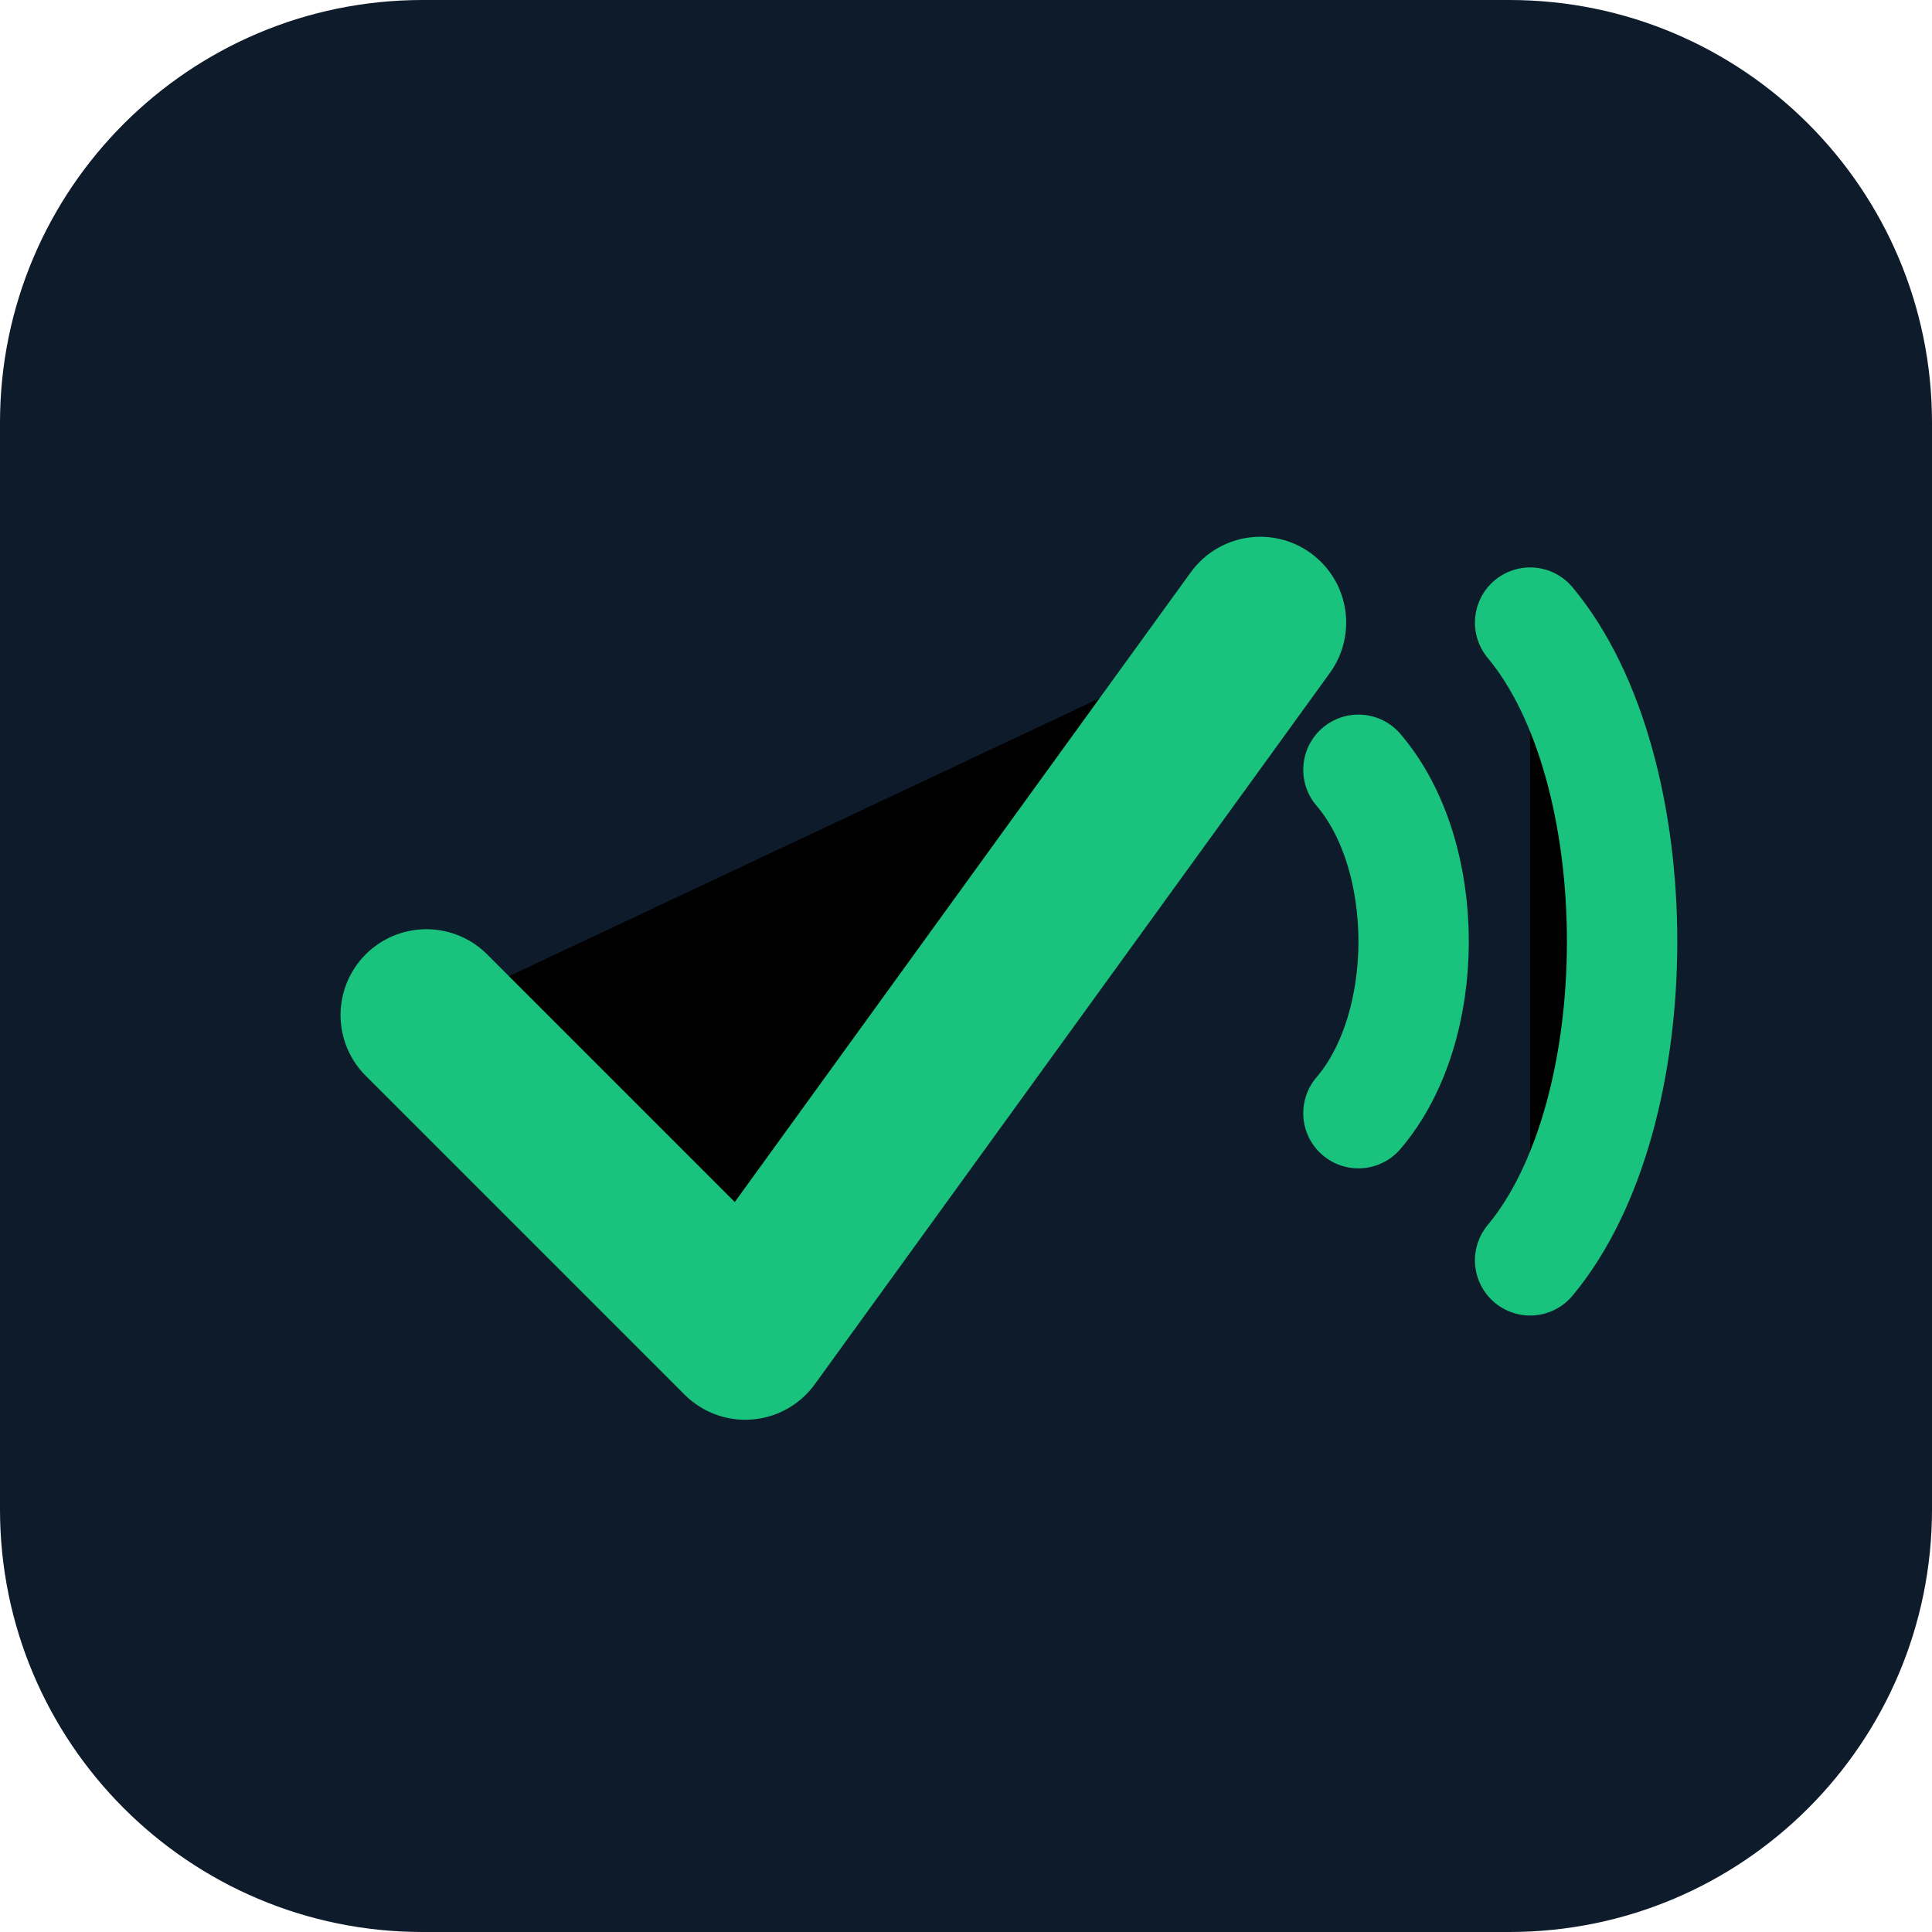
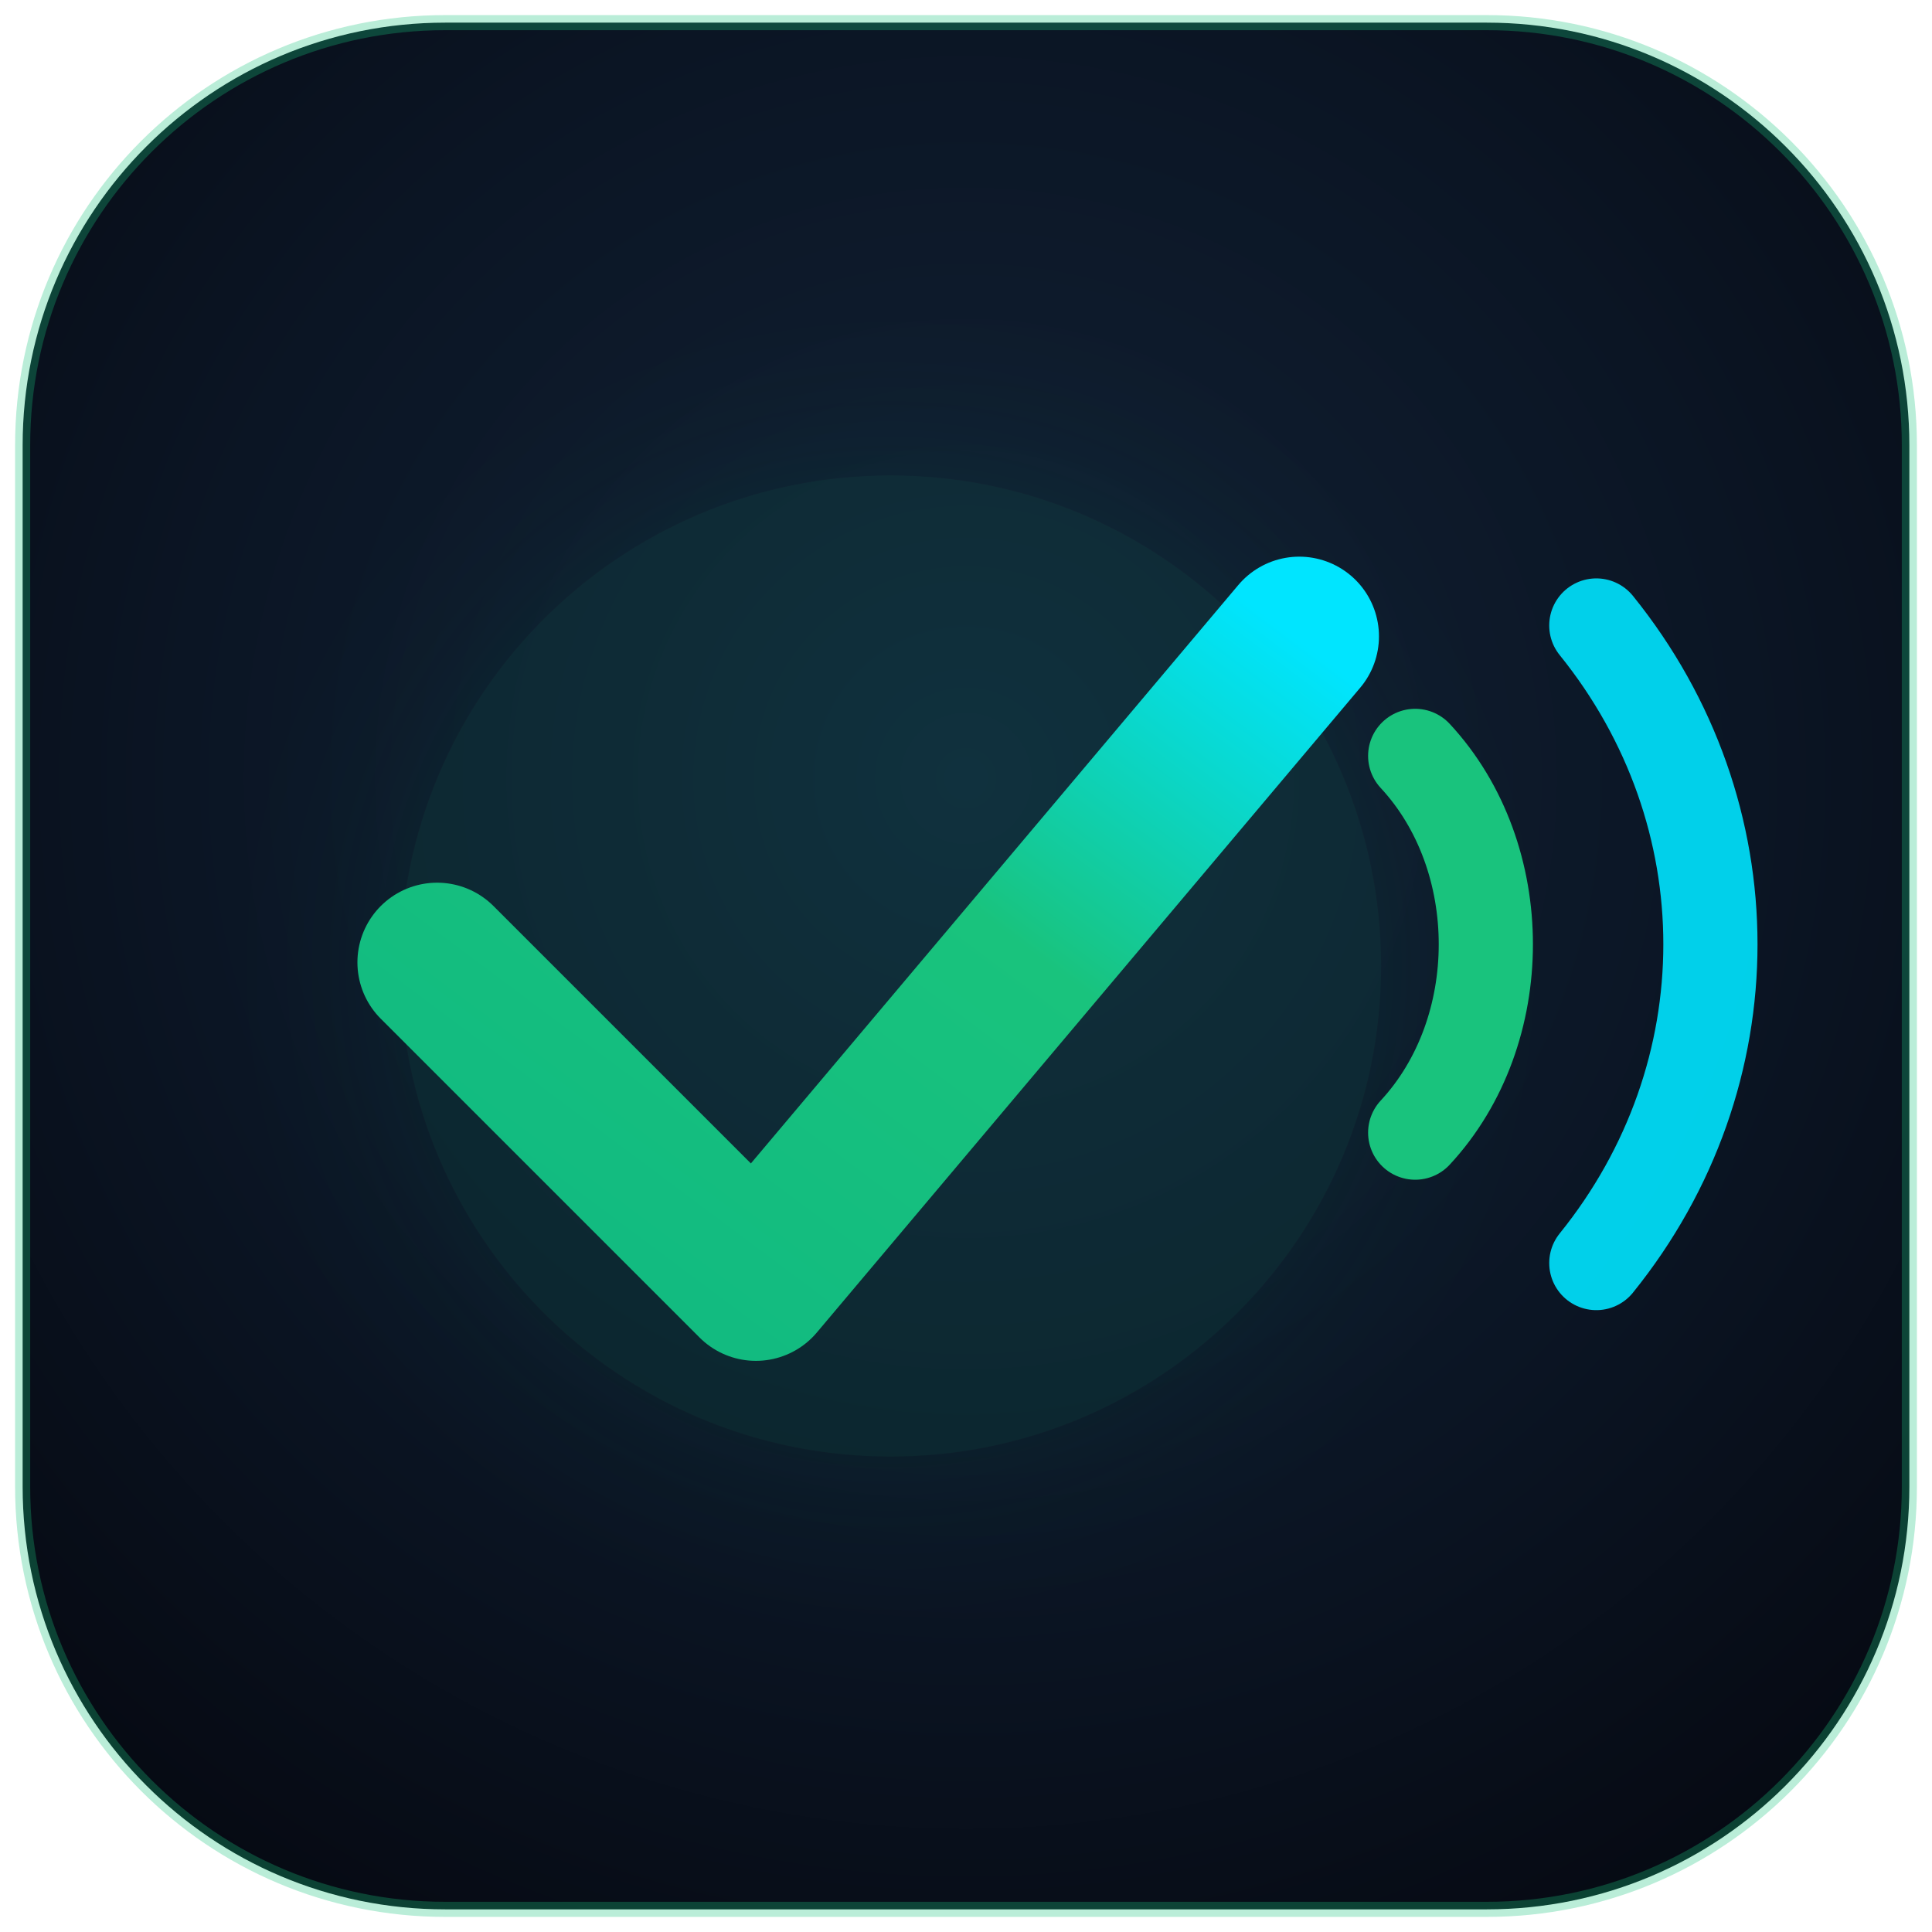
<svg xmlns="http://www.w3.org/2000/svg" viewBox="0 0 512 512" width="512" height="512">
-   <rect width="512" height="512" rx="112" fill="#0E1B2B" />
-   <g transform="translate(48, 48) scale(6.5)">
-     <path d="M10 34 L23 47 L44 18" stroke="#19C37D" stroke-width="7" stroke-linecap="round" stroke-linejoin="round" />
-     <path d="M48 24 C51 27.5 51 34.5 48 38" stroke="#19C37D" stroke-width="4.5" stroke-linecap="round" />
-     <path d="M55 18 C60 24 60 38 55 44" stroke="#19C37D" stroke-width="4.5" stroke-linecap="round" />
+   <defs>
+     <radialGradient id="bgGrad" cx="50%" cy="40%" r="70%">
+       <stop offset="0%" stop-color="#112236" />
+       <stop offset="60%" stop-color="#0B1524" />
+       <stop offset="100%" stop-color="#060A13" />
+     </radialGradient>
+     <linearGradient id="brandGrad" x1="0%" y1="100%" x2="100%" y2="0%">
+       <stop offset="0%" stop-color="#10B981" />
+       <stop offset="60%" stop-color="#19C37D" />
+       <stop offset="100%" stop-color="#00E5FF" />
+     </linearGradient>
+     <filter id="softGlow" x="-20%" y="-20%" width="140%" height="140%">
+       <feGaussianBlur stdDeviation="24" result="blur" />
+       <feComposite in="SourceGraphic" in2="blur" operator="over" />
+     </filter>
+   </defs>
+   <rect x="6" y="6" width="500" height="500" rx="112" fill="url(#bgGrad)" stroke="#19C37D" stroke-opacity="0.3" stroke-width="4" />
+   <circle cx="236" cy="256" r="130" fill="#10B981" opacity="0.10" filter="url(#softGlow)" />
+   <g transform="translate(256, 256) scale(0.96) translate(-256, -256)">
+     <path d="M110 255 L198 343 L348 165" stroke="url(#brandGrad)" stroke-width="44" stroke-linecap="round" stroke-linejoin="round" fill="none" />
+     <path d="M380 198 C406 226 406 274 380 302" stroke="#19C37D" stroke-width="26" stroke-linecap="round" fill="none" />
+     <path d="M430 162 C472 214 472 286 430 338" stroke="#00E5FF" stroke-width="26" stroke-linecap="round" stroke-opacity="0.9" fill="none" />
  </g>
</svg>
